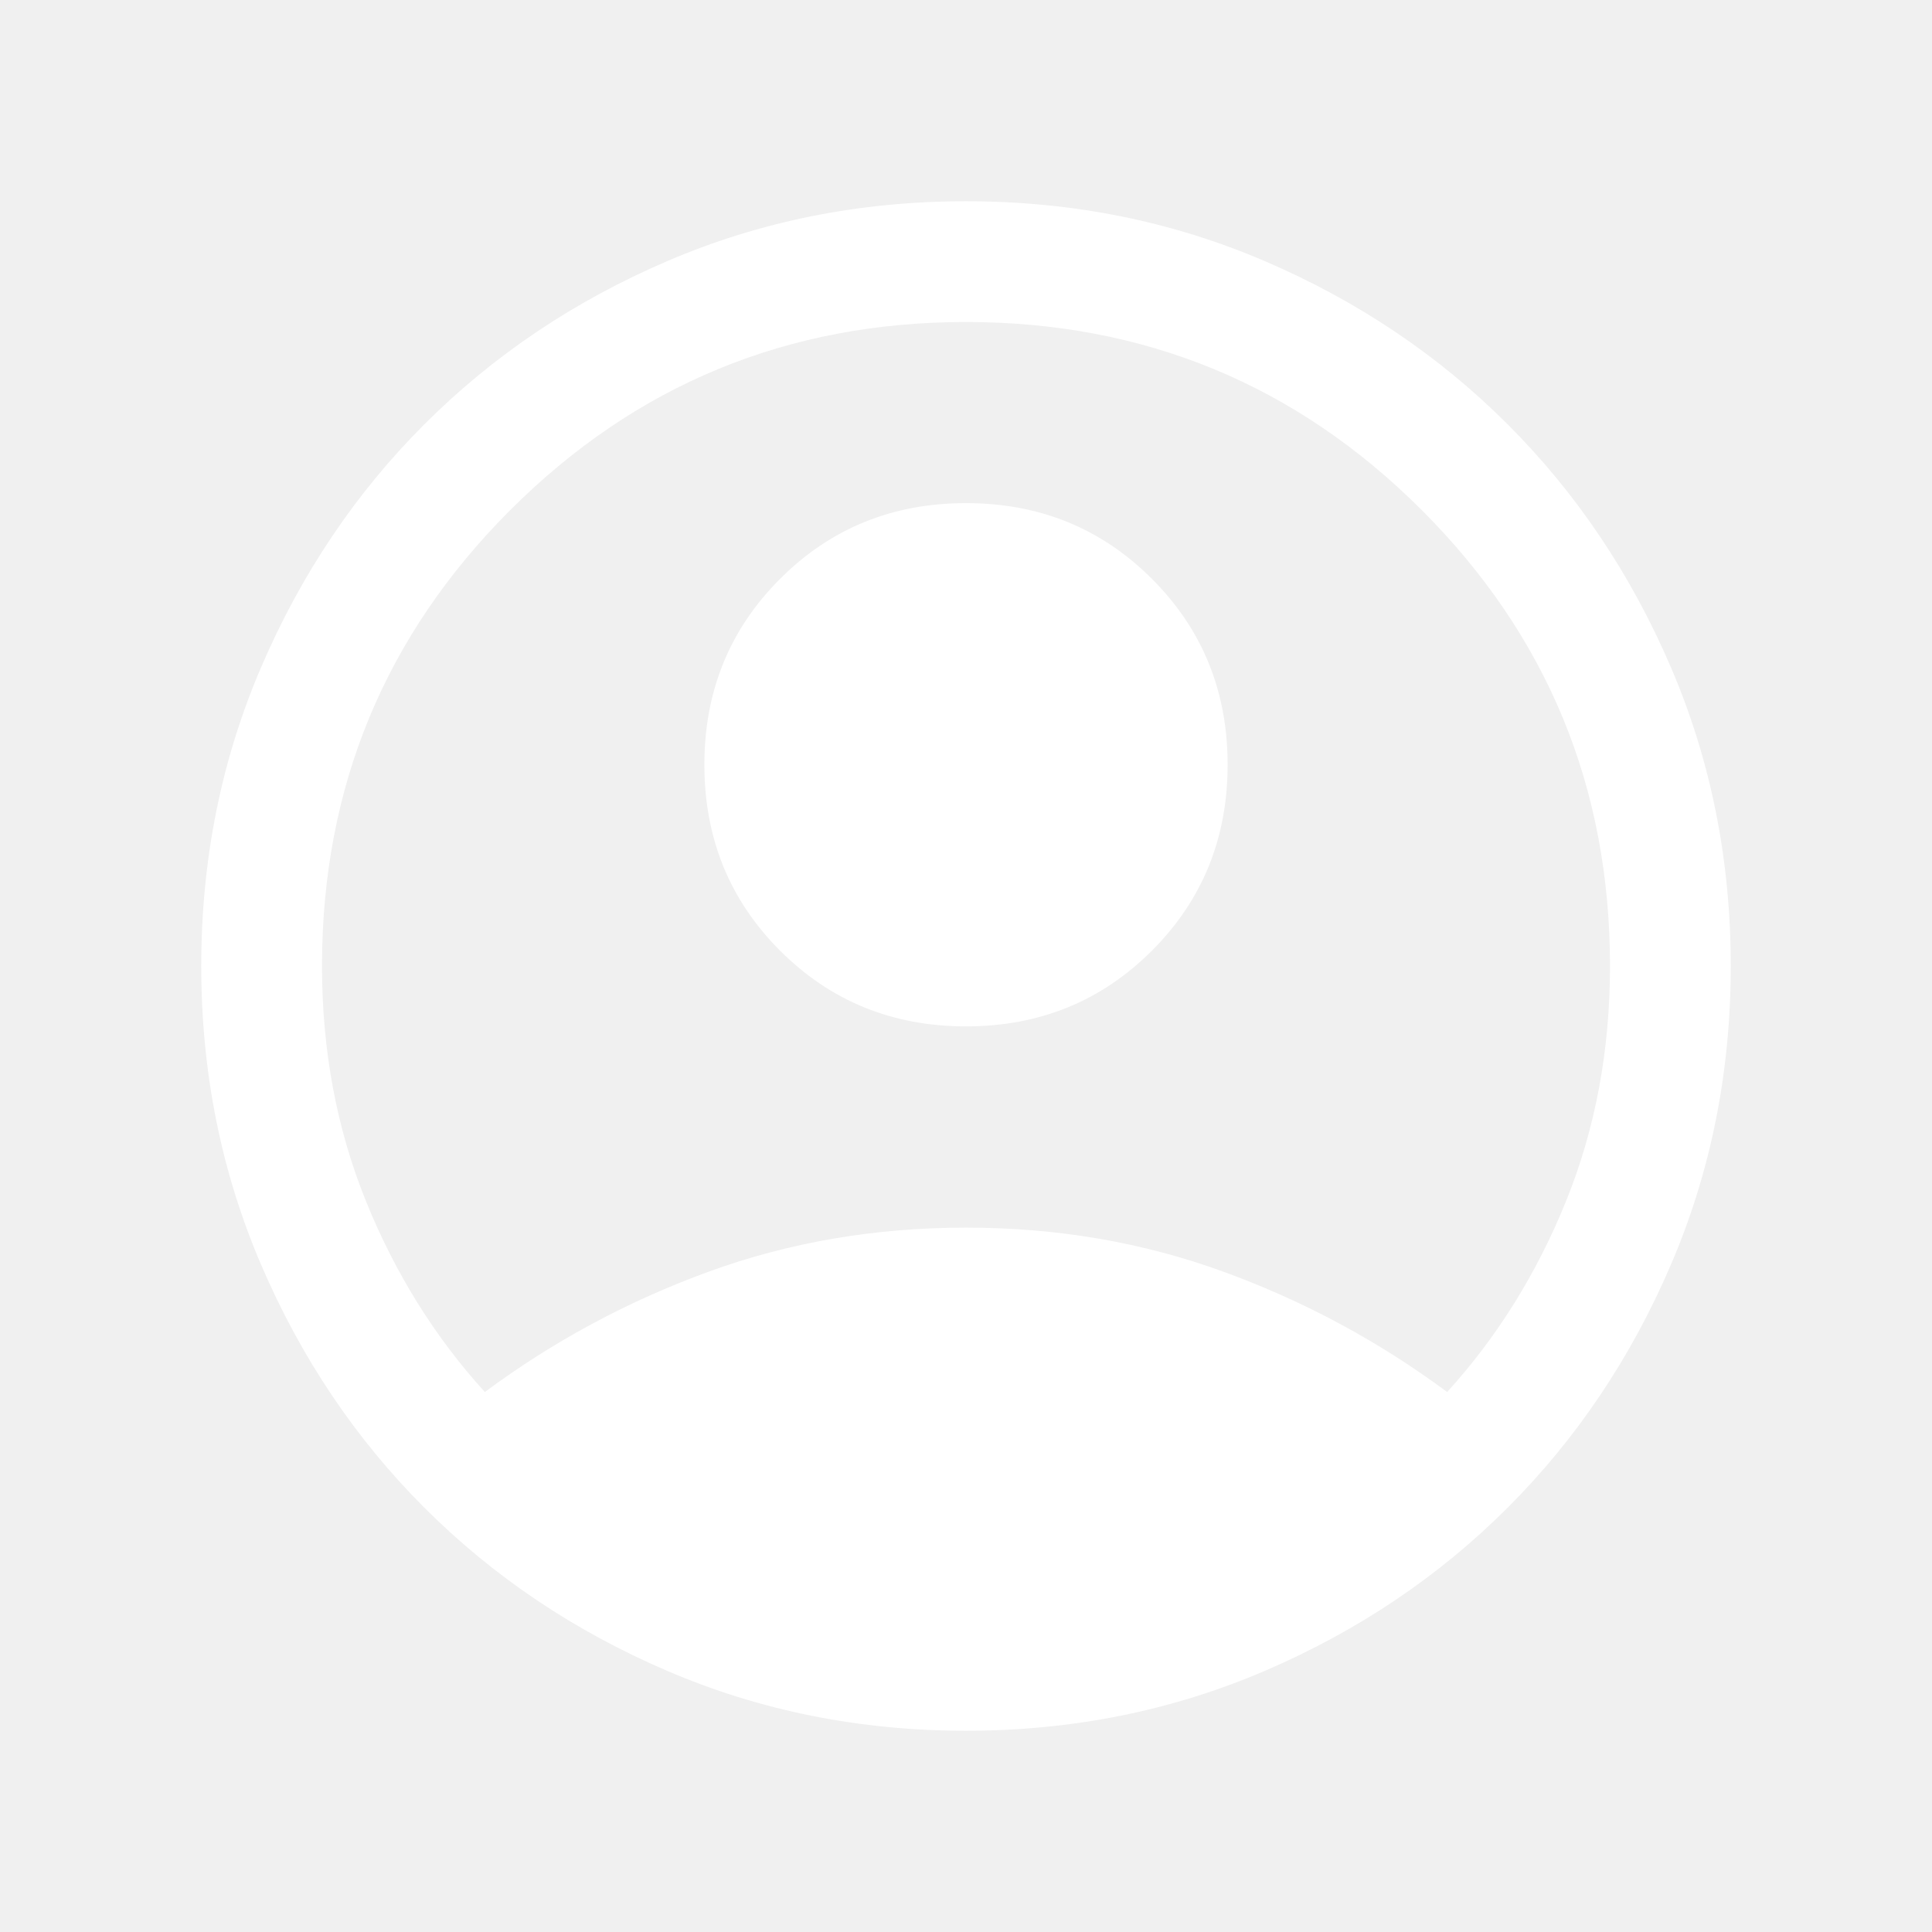
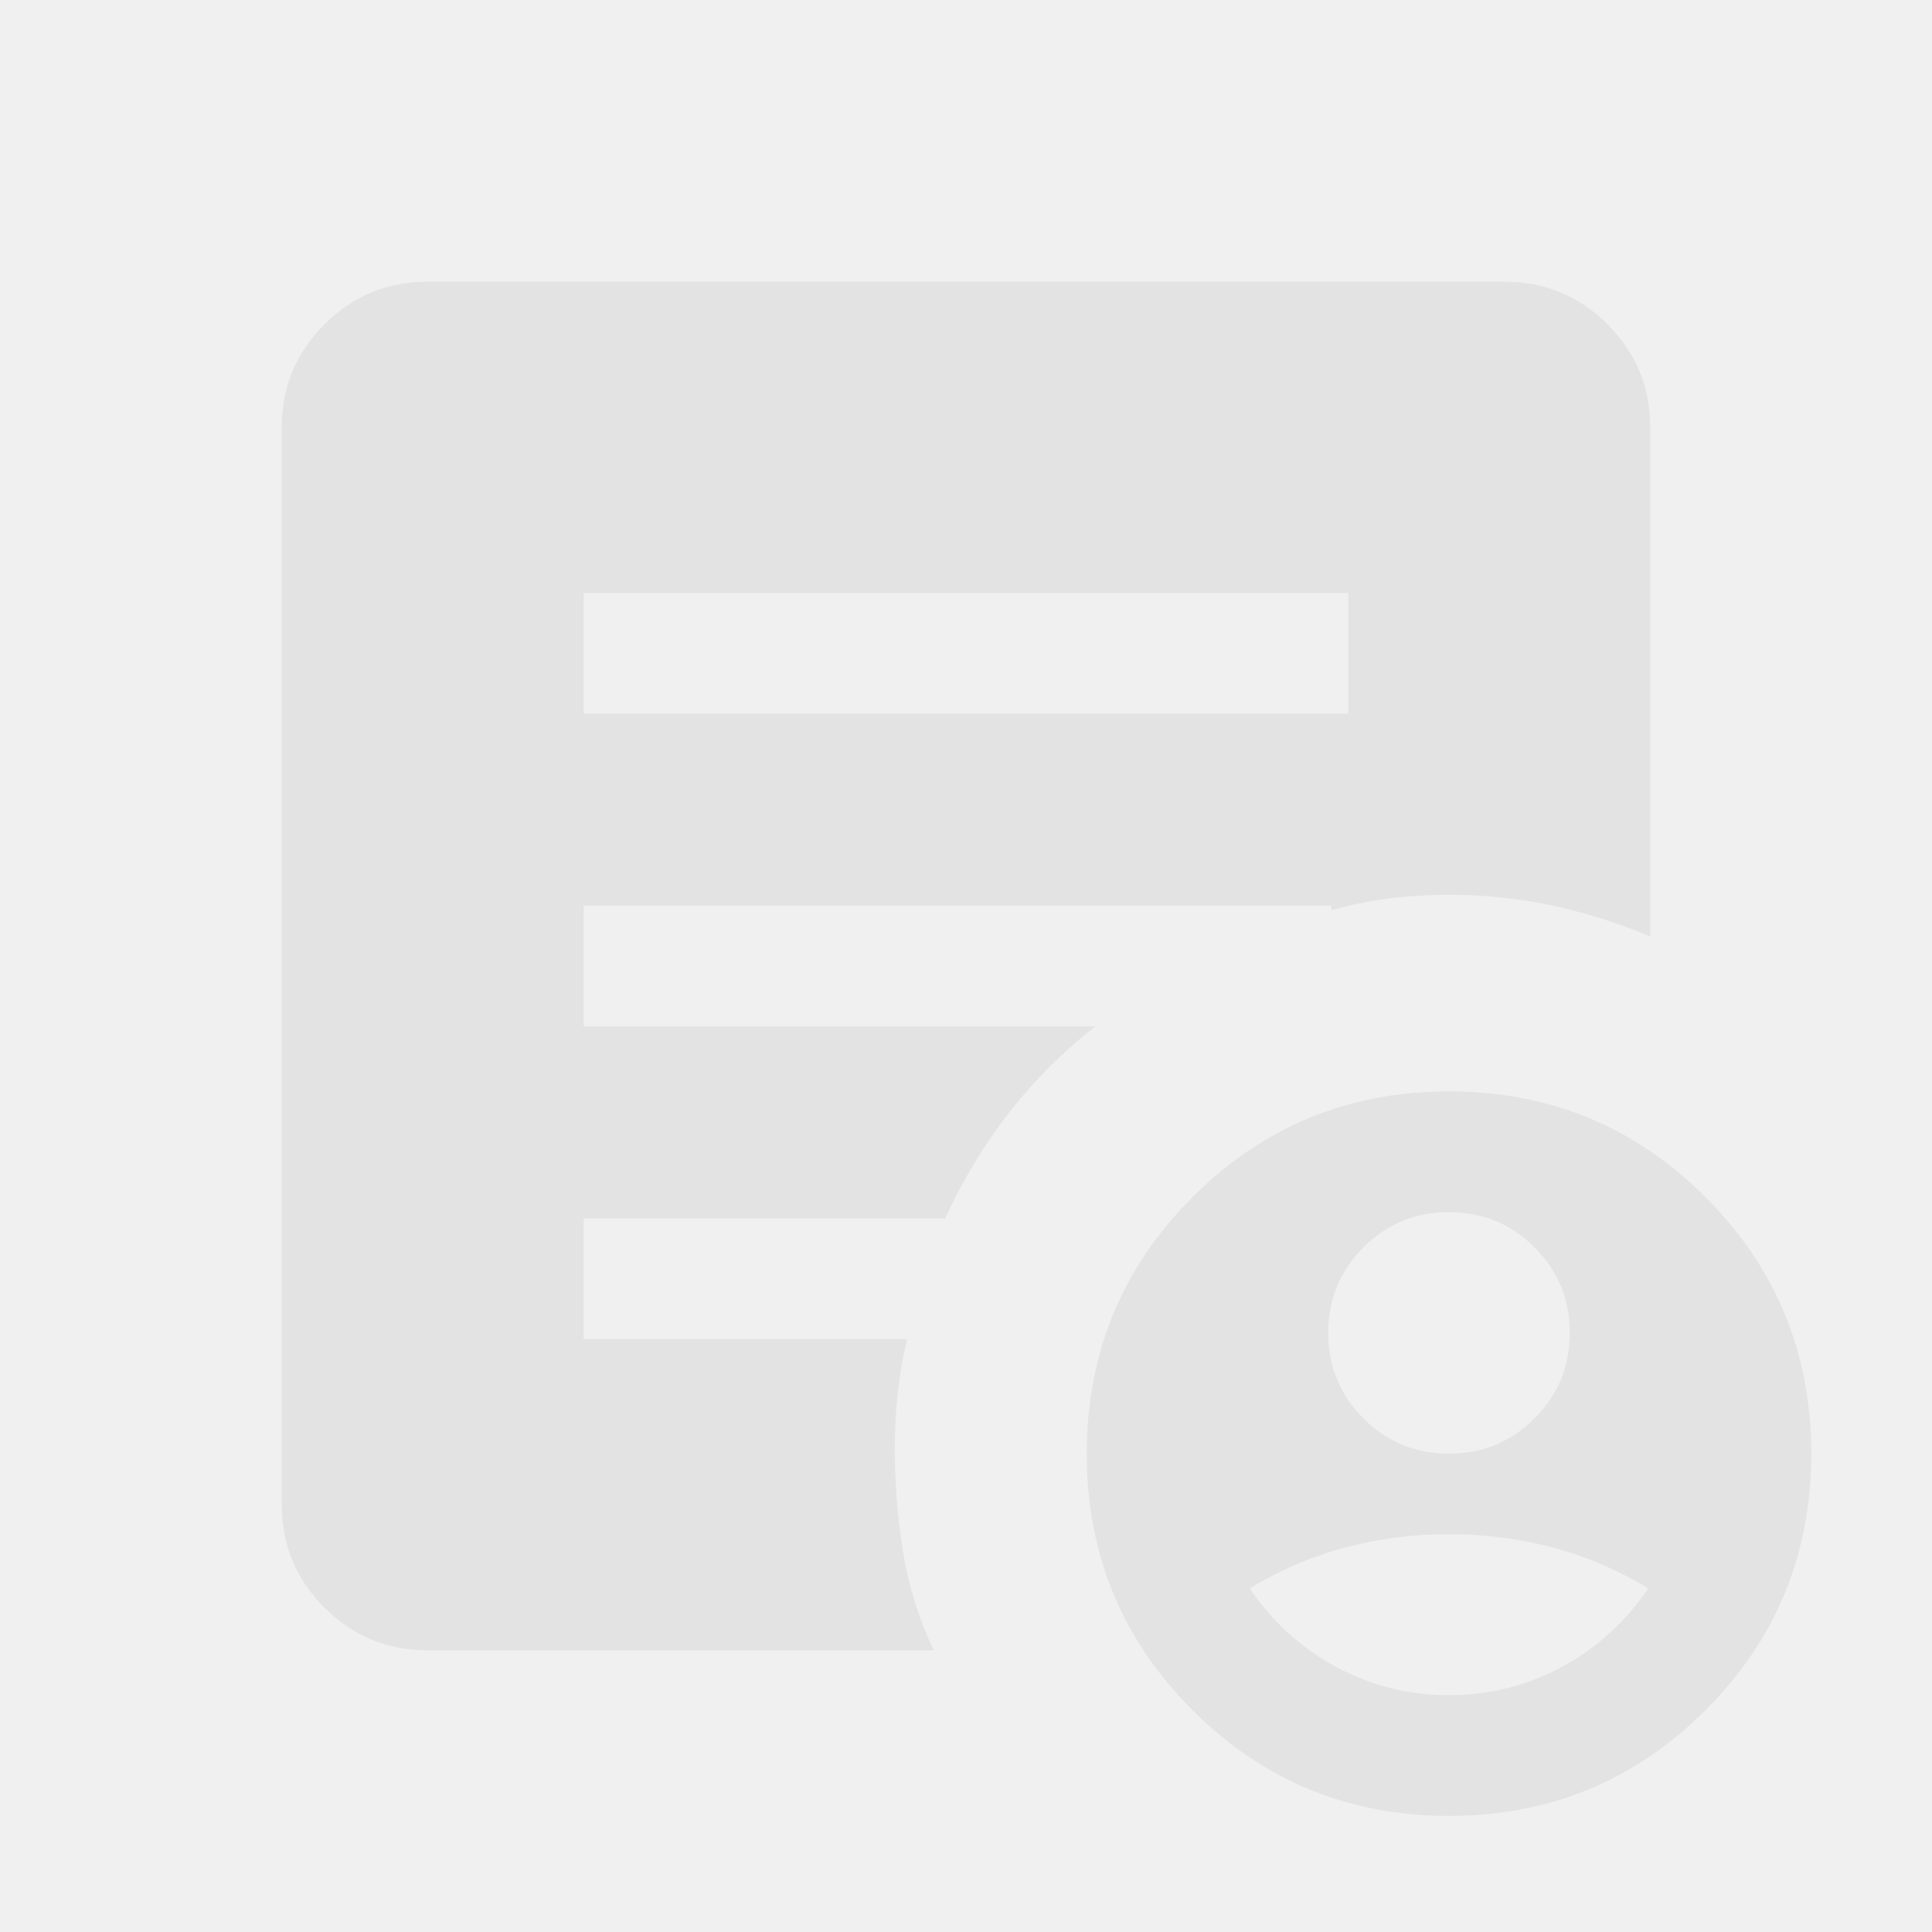
- <svg xmlns="http://www.w3.org/2000/svg" height="24px" viewBox="0 -960 960 960" width="24px" fill="#ffffff">
-   <path d="M240.92-268.31q51-37.84 111.12-59.77Q412.15-350 480-350t127.96 21.92q60.12 21.93 111.12 59.77 37.3-41 59.11-94.92Q800-417.15 800-480q0-133-93.5-226.5T480-800q-133 0-226.5 93.5T160-480q0 62.85 21.81 116.77 21.81 53.92 59.11 94.92ZM480-450q-54.77 0-92.38-37.62Q350-525.23 350-580q0-54.77 37.62-92.38Q425.23-710 480-710q54.77 0 92.38 37.62Q610-634.77 610-580q0 54.77-37.62 92.38Q534.77-450 480-450Zm0 350q-79.15 0-148.5-29.77t-120.65-81.08q-51.31-51.3-81.08-120.65Q100-400.85 100-480t29.77-148.5q29.77-69.35 81.08-120.65 51.3-51.31 120.65-81.08Q400.85-860 480-860t148.5 29.77q69.35 29.77 120.65 81.08 51.31 51.3 81.08 120.65Q860-559.15 860-480t-29.77 148.5q-29.77 69.35-81.08 120.65-51.3 51.31-120.65 81.08Q559.15-100 480-100Z" />
+ <svg xmlns="http://www.w3.org/2000/svg" height="24px" viewBox="0 -960 960 960" width="24px" fill="#e3e3e3">
+   <path d="M720-57.69q-74.92 0-127.46-52.54Q540-162.77 540-237.69q0-74.92 52.54-127.46 52.54-52.54 127.46-52.54 74.92 0 127.46 52.54Q900-312.61 900-237.69q0 74.92-52.54 127.46Q794.92-57.69 720-57.69Zm-430-547.7h380v-59.99H290v59.99ZM463.92-140H212.31q-29.92 0-51.12-21.19Q140-182.39 140-212.31v-535.38q0-29.92 21.19-51.12Q182.39-820 212.31-820h535.38q29.92 0 51.12 21.19Q820-777.61 820-747.69v253q-24.39-10.16-49.08-15.43-24.69-5.26-50.92-5.26-15.62 0-29.92 1.84-14.31 1.85-28.54 5.77V-510H290v60h254.23q-24.15 18.92-42.88 42.96-18.73 24.04-31.66 52.43H290v59.99h160.69q-3.15 13.47-4.61 26.81-1.46 13.35-1.46 27.81 0 25.69 4.07 50.92 4.08 25.23 15.23 49.08ZM762.5-255.19q17.5-17.5 17.5-42.5t-17.5-42.5q-17.5-17.5-42.5-17.5t-42.5 17.5q-17.5 17.5-17.5 42.5t17.5 42.5q17.5 17.5 42.5 17.5t42.5-17.5Zm13.5 123.5q26-14 43-39-23-14-48-20.5t-51-6.5q-26 0-51 6.5t-48 20.5q17 25 43 39t56 14q30 0 56-14Z" />
</svg>
